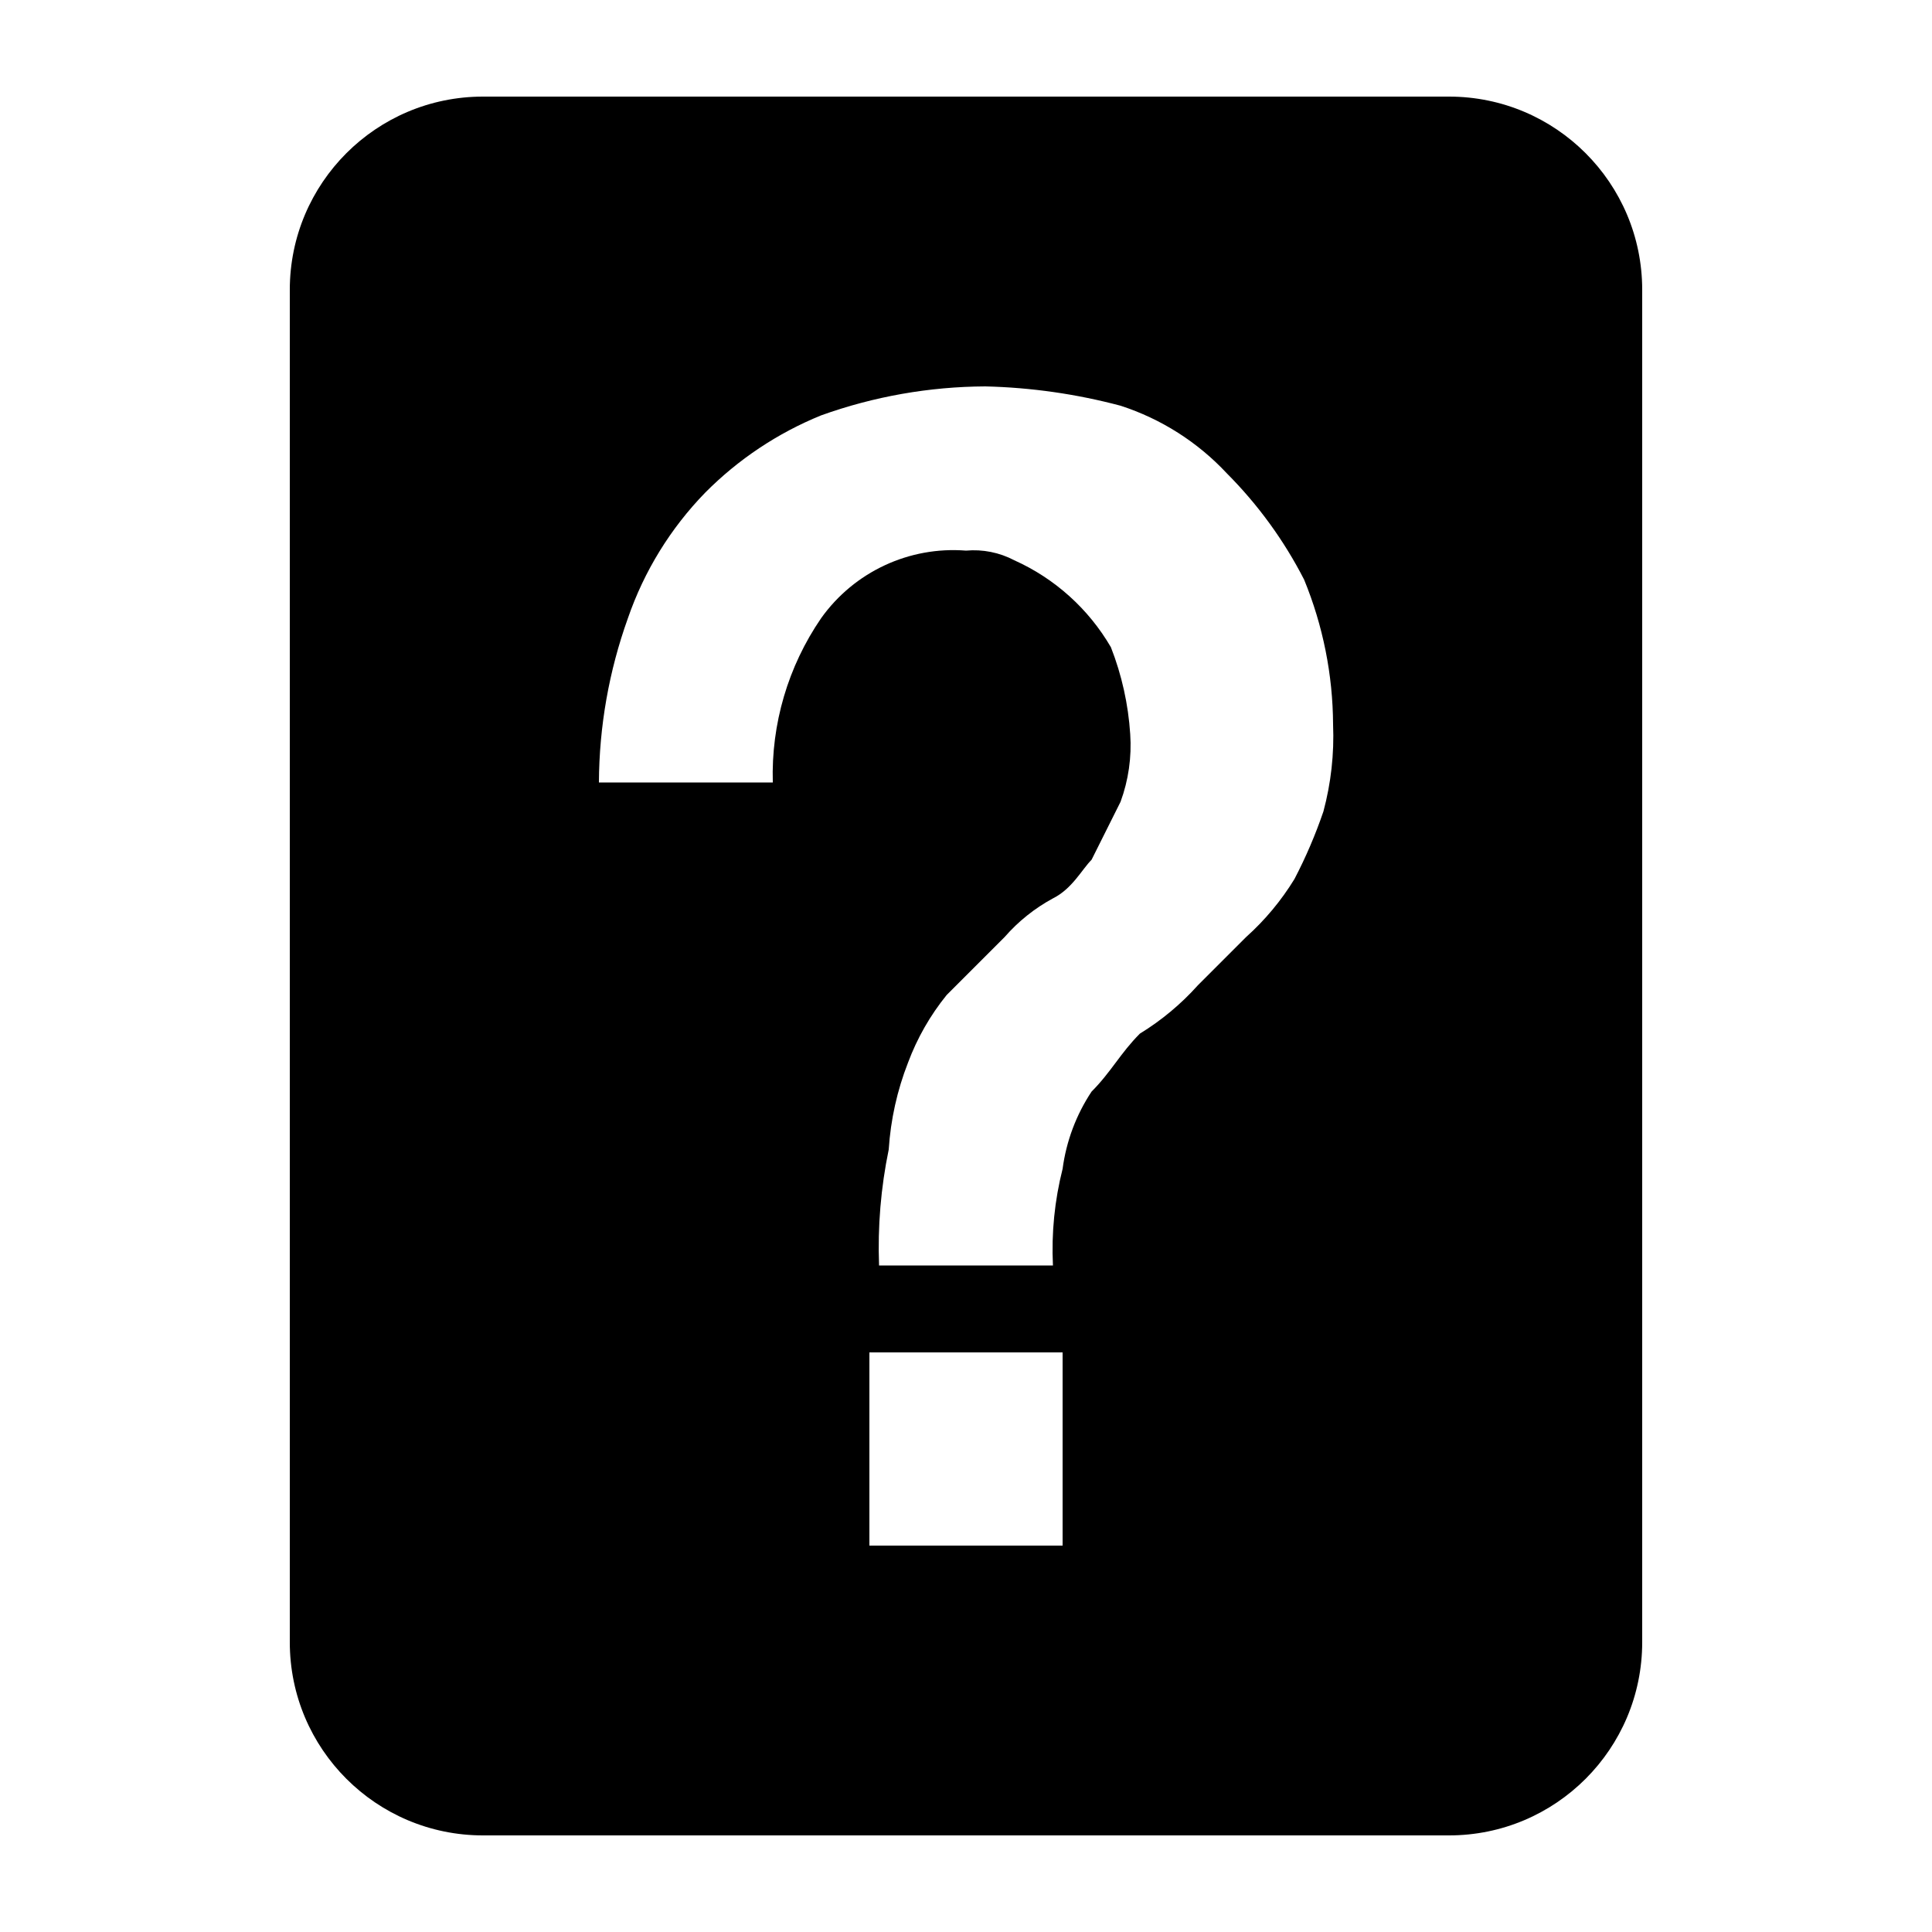
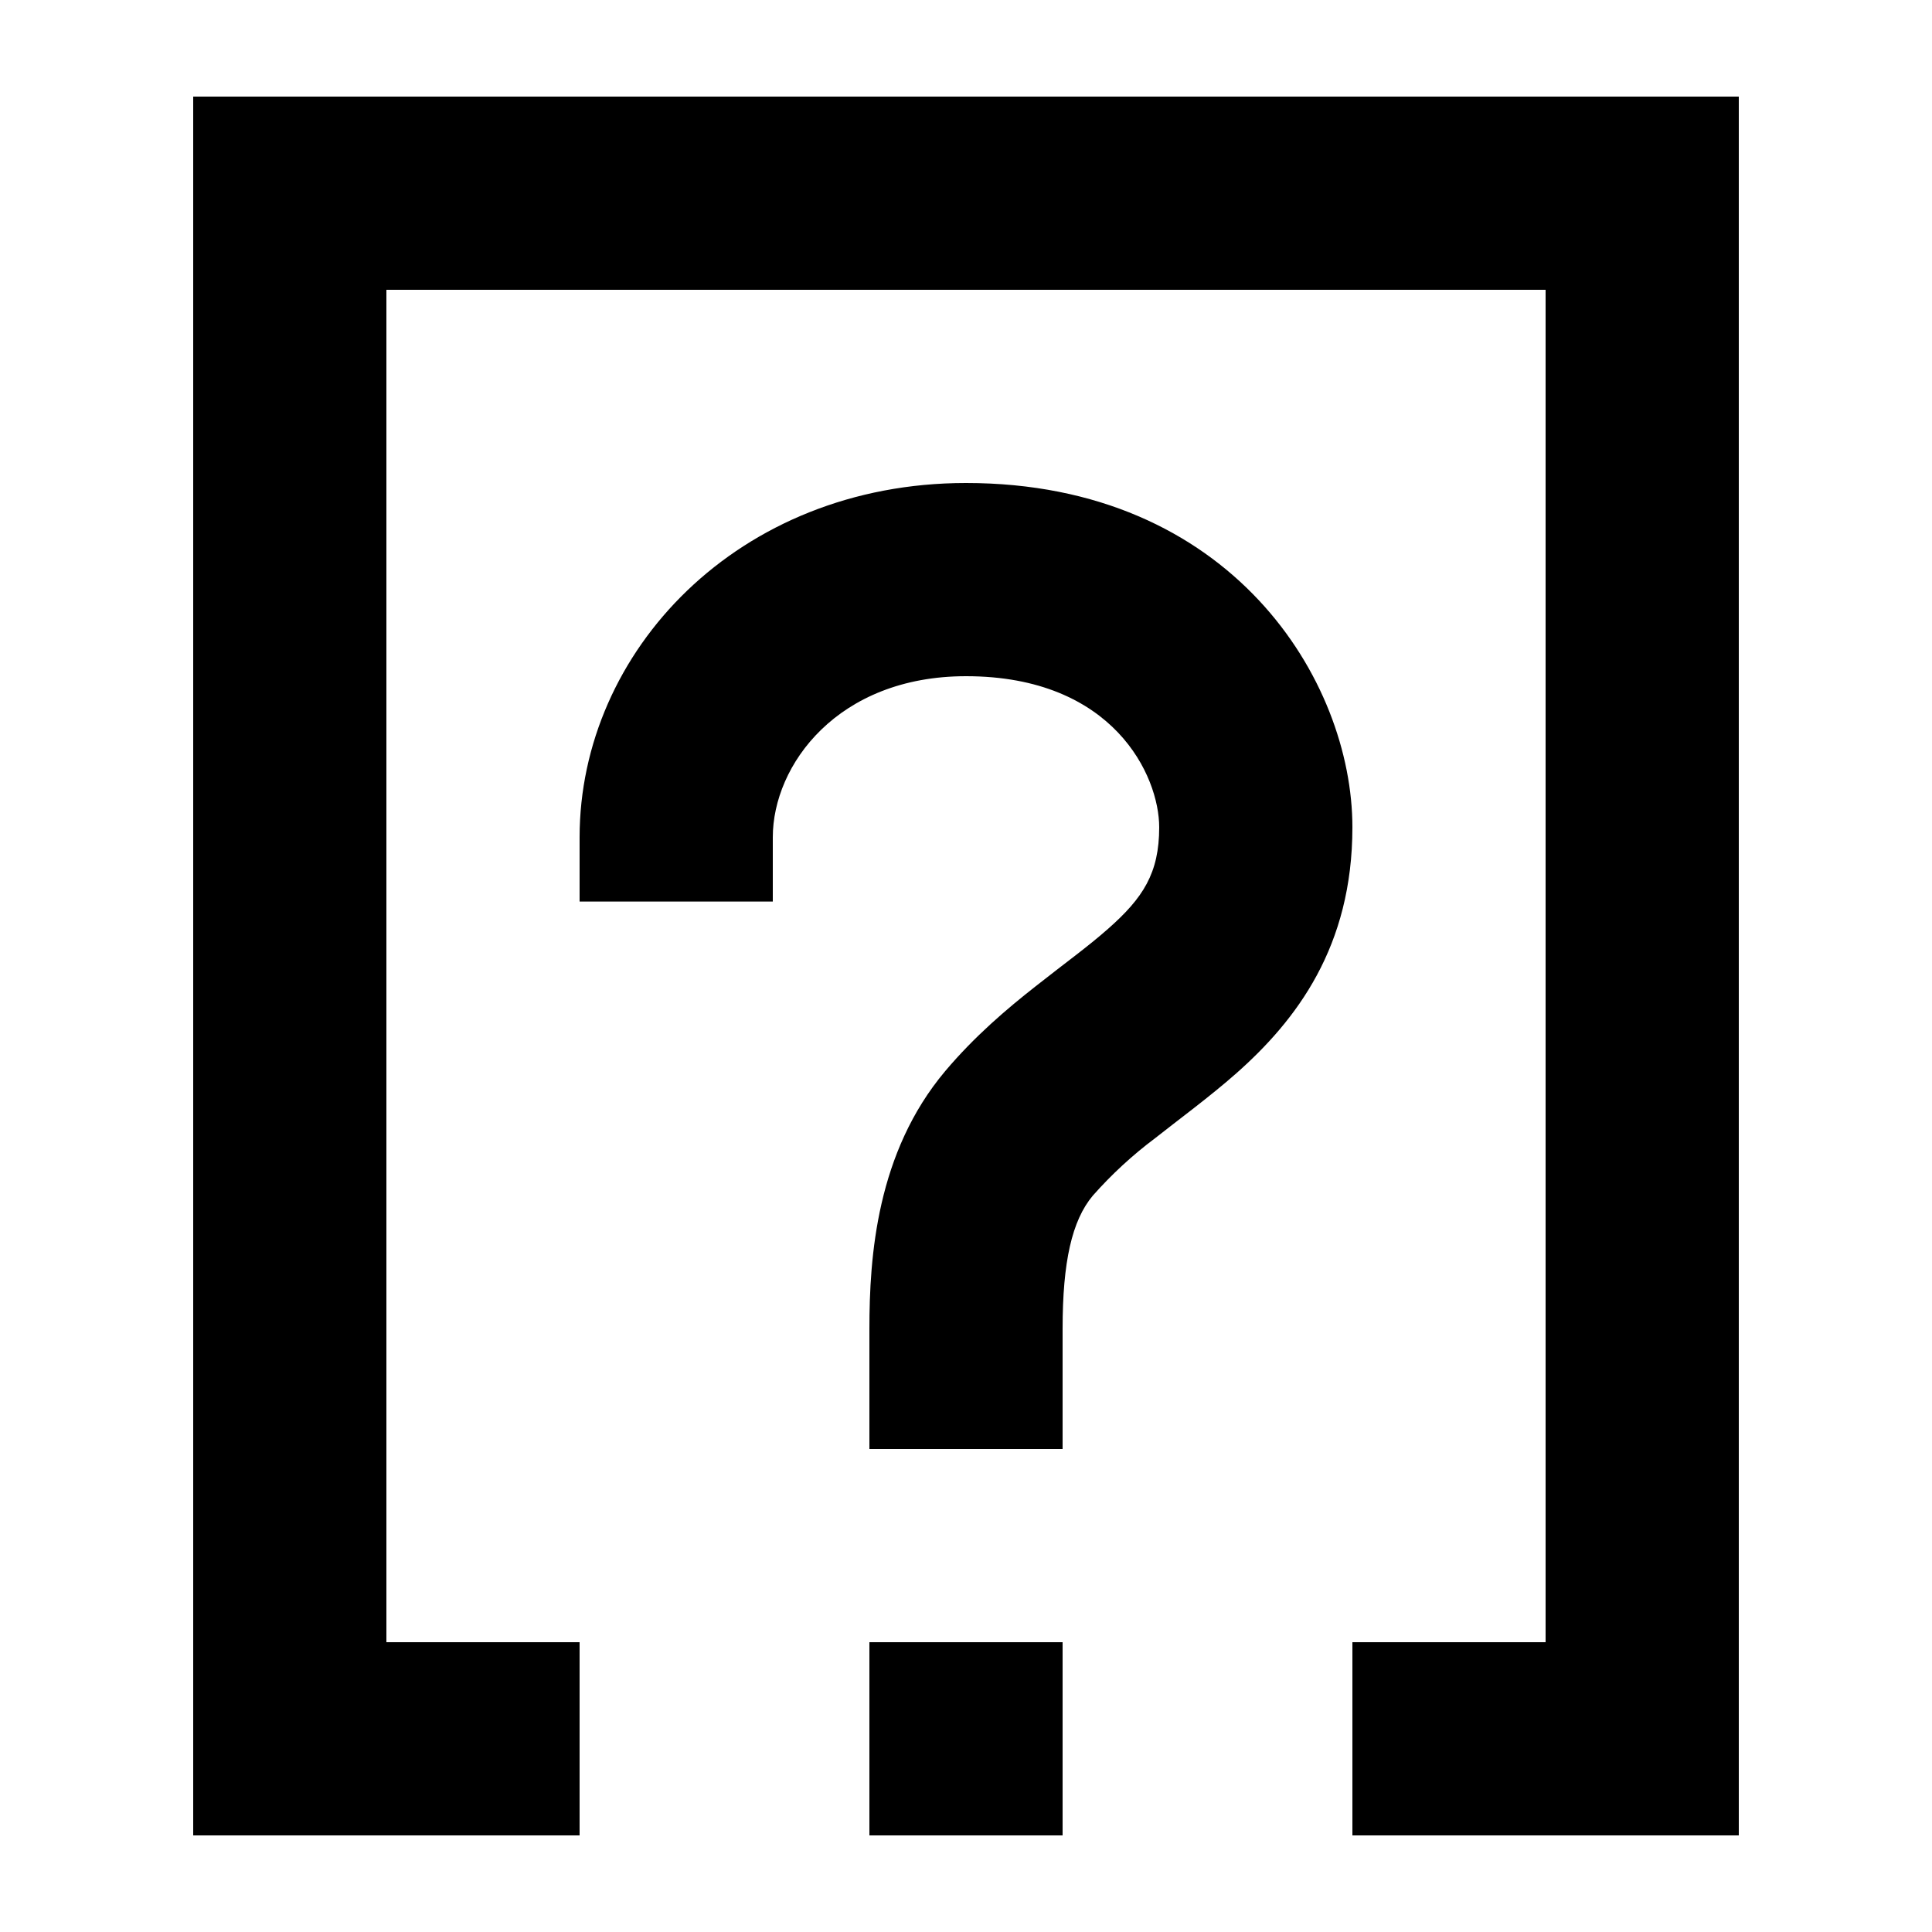
<svg xmlns="http://www.w3.org/2000/svg" width="20" height="20" viewBox="0 0 20 20">
-   <path d="M15 1H5a2 2 0 0 0-2 2v14a2 2 0 0 0 2 2h10a2 2 0 0 0 2-2V3a2 2 0 0 0-2-2m-4 15H9v-2h2zm2.7-7.6a5 5 0 0 1-.3.7 2.7 2.7 0 0 1-.5.6l-.5.5a2.7 2.7 0 0 1-.6.5c-.2.2-.3.4-.5.6a1.9 1.9 0 0 0-.3.8 3.4 3.4 0 0 0-.1 1H9.1a5 5 0 0 1 .1-1.2 3 3 0 0 1 .2-.9 2.5 2.5 0 0 1 .4-.7l.6-.6a1.8 1.8 0 0 1 .5-.4c.2-.1.3-.3.4-.4l.3-.6a1.7 1.7 0 0 0 .1-.7 3 3 0 0 0-.2-.9 2.2 2.2 0 0 0-1-.9.9.9 0 0 0-.5-.1 1.68 1.68 0 0 0-1.5.7A2.86 2.86 0 0 0 8 8.1H6.2a5.1 5.1 0 0 1 .3-1.7 3.5 3.5 0 0 1 .8-1.3 3.6 3.6 0 0 1 1.2-.8 5.1 5.1 0 0 1 1.7-.3 6 6 0 0 1 1.4.2 2.6 2.6 0 0 1 1.1.7 4.4 4.4 0 0 1 .8 1.1 4 4 0 0 1 .3 1.5 3 3 0 0 1-.1.9" />
+   <path d="M18 1v18h-4v-2h2V3H4v14h2v2H2V1h16Z" />
+   <path d="M11 19H9v-2h2v2ZM10 5c2.746 0 4 2.044 4 3.564 0 1.236-.578 1.995-1.203 2.548-.274.242-.612.49-.84.671a4.3 4.3 0 0 0-.644.594c-.217.258-.313.687-.313 1.378V15H9v-1.245c0-.748.075-1.823.784-2.666.305-.362.64-.646.933-.876.32-.253.535-.405.755-.599.36-.318.528-.574.528-1.05C12 8.034 11.53 7 10 7c-1.33 0-2 .921-2 1.667v.666H6v-.666C6 6.746 7.638 5 10 5Z" />
</svg>
